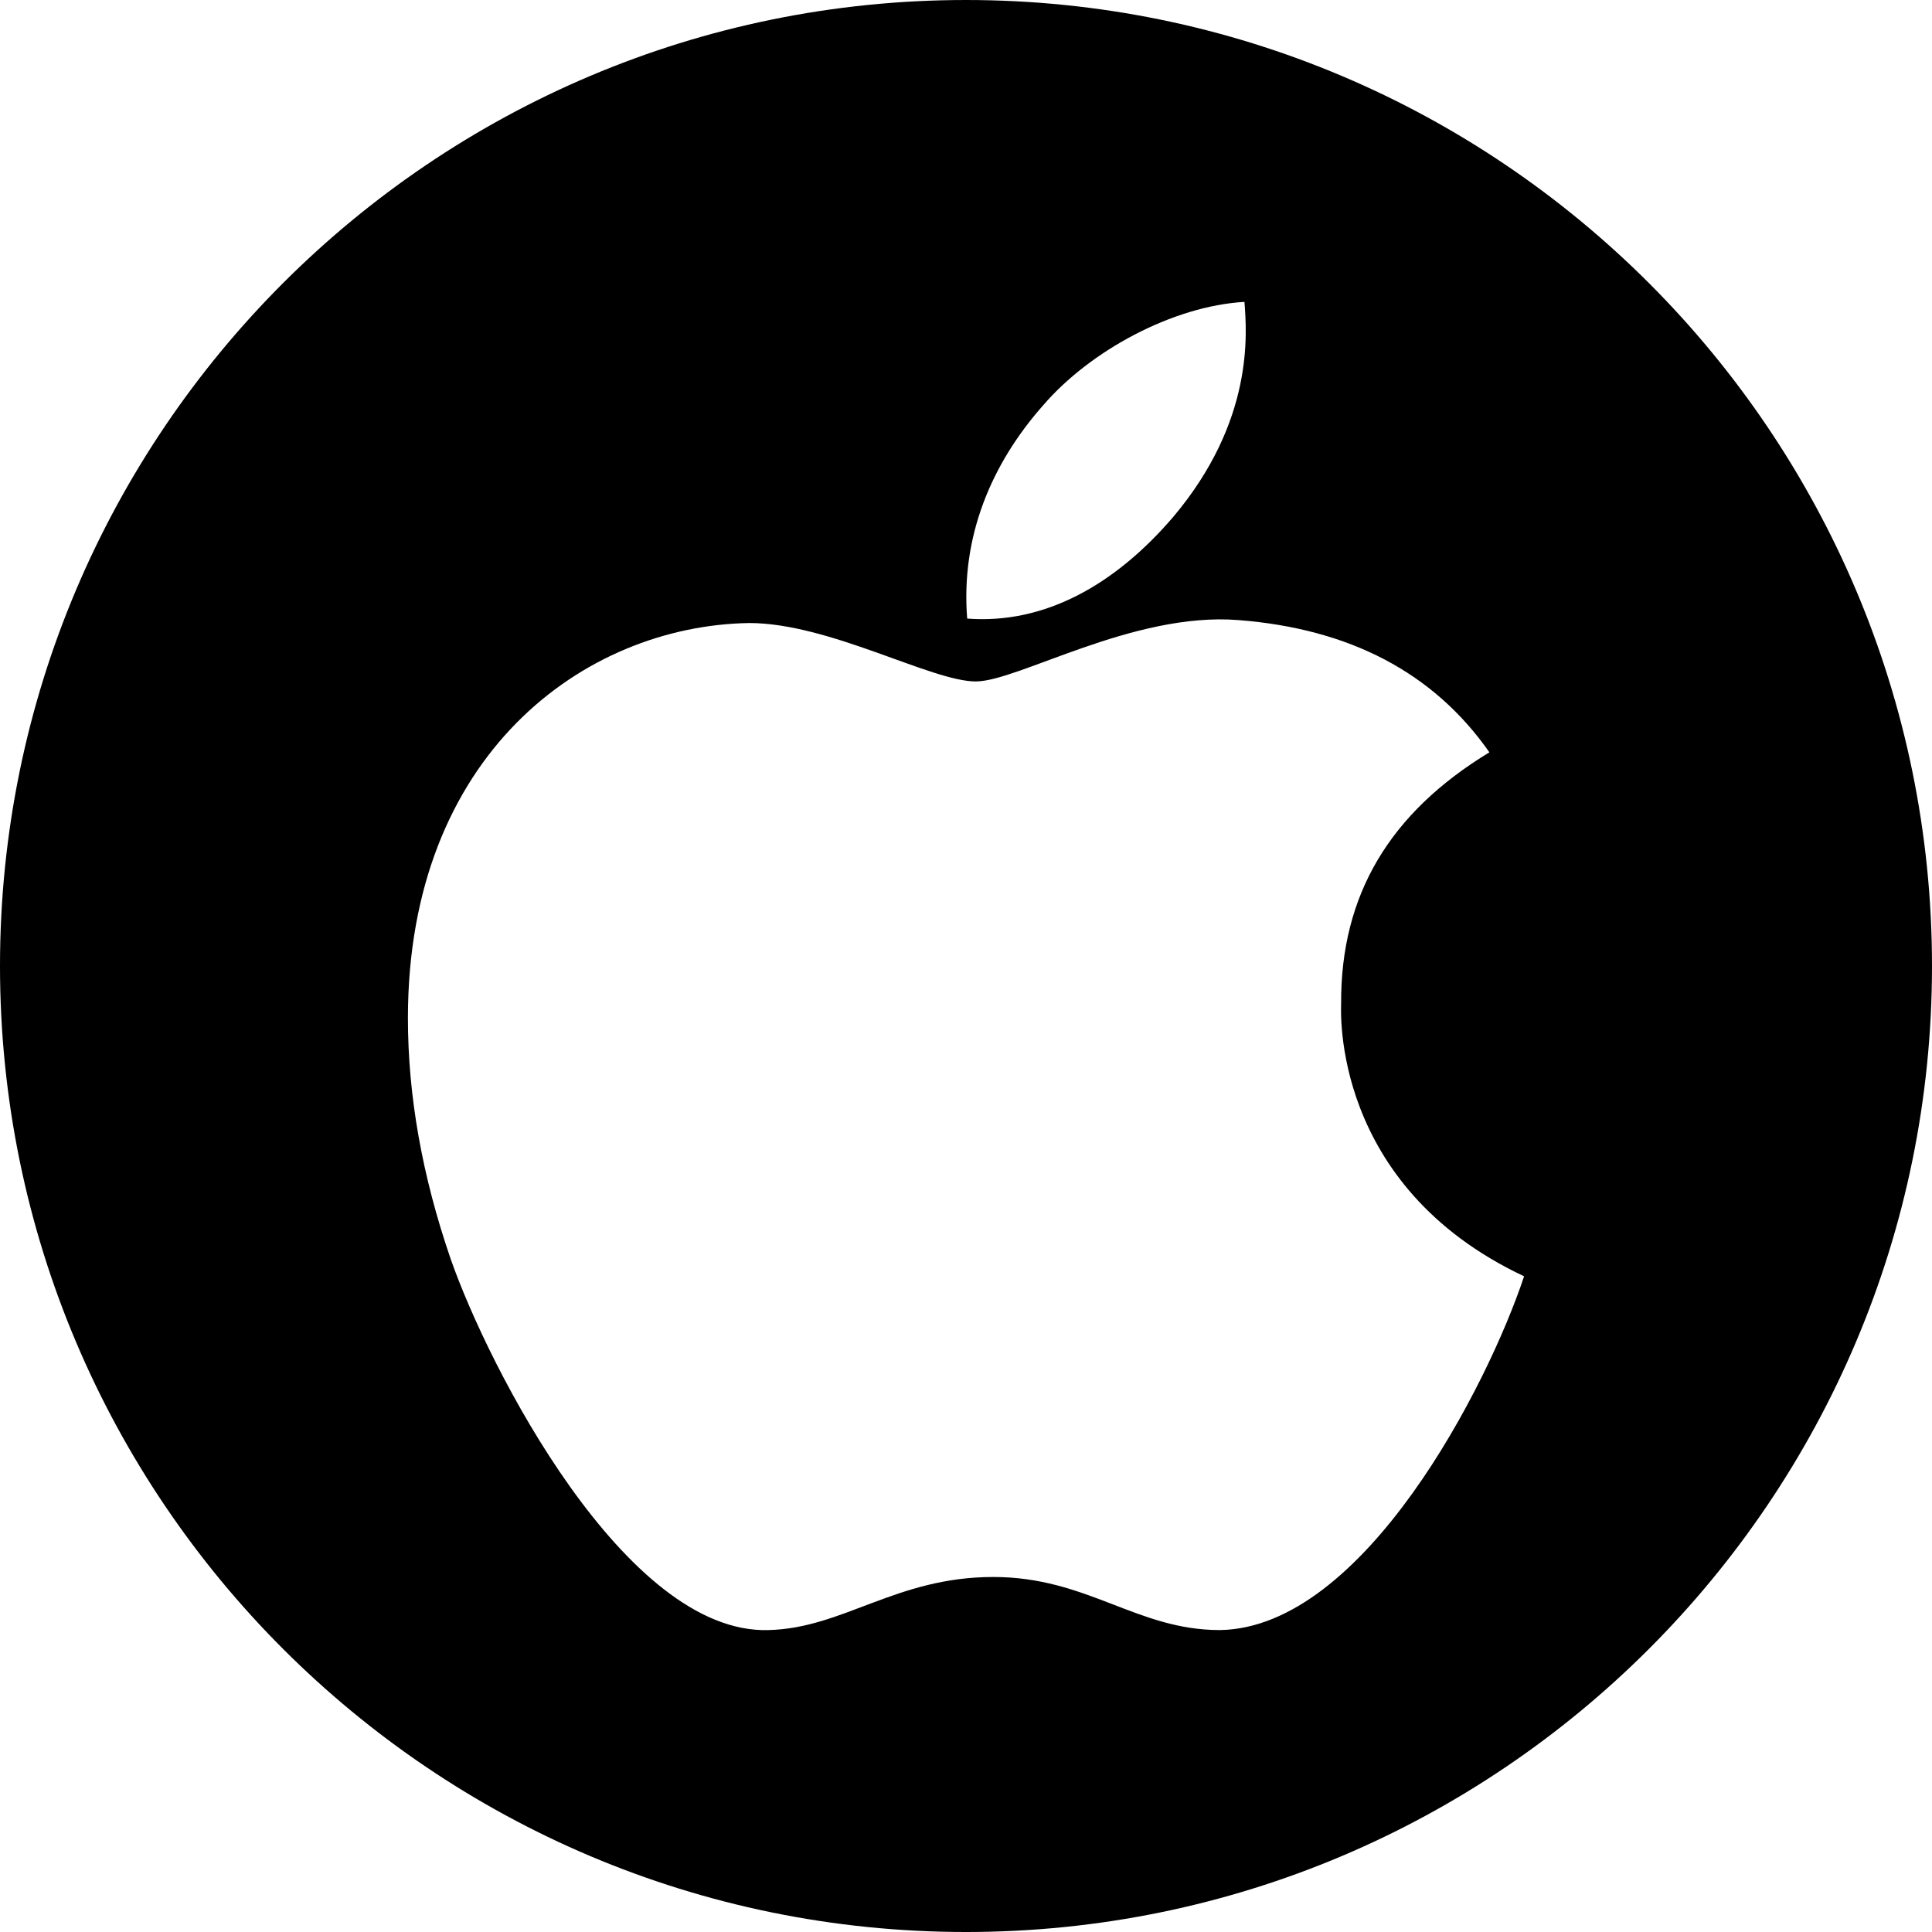
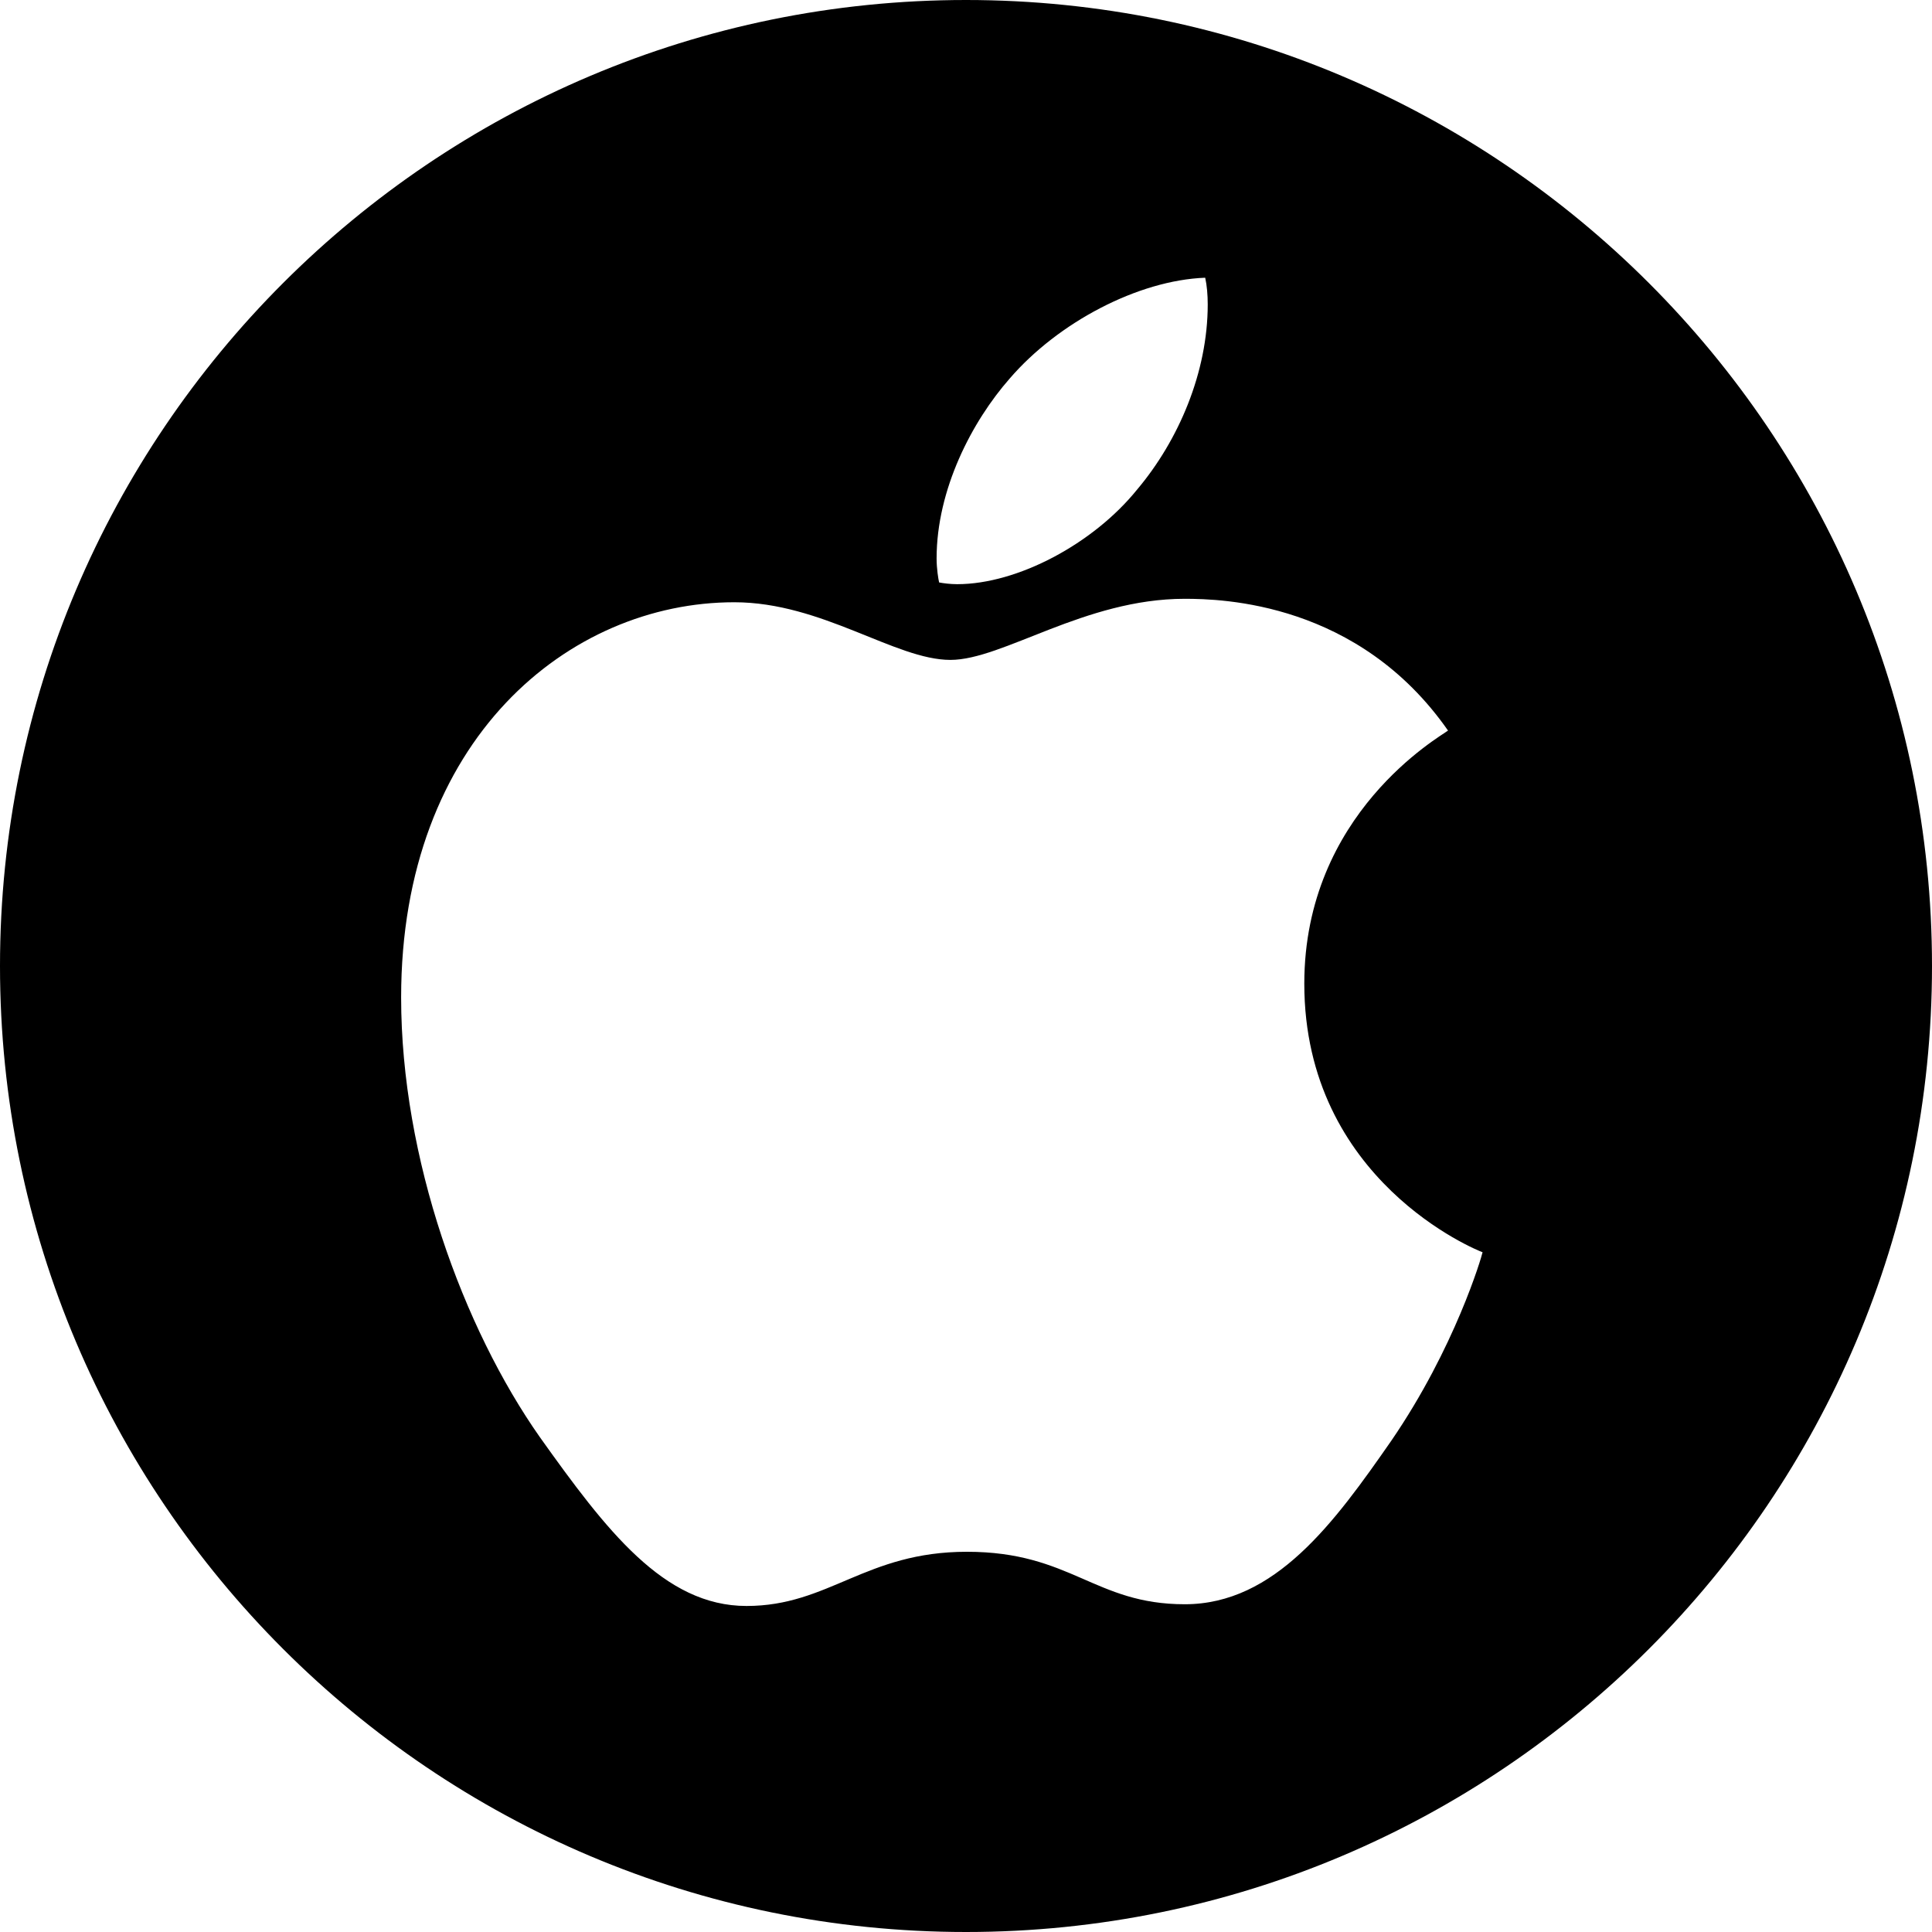
<svg xmlns="http://www.w3.org/2000/svg" width="100%" height="100%" viewBox="0 0 400 400" version="1.1" xml:space="preserve" style="fill-rule:evenodd;clip-rule:evenodd;stroke-linejoin:round;stroke-miterlimit:2;">
-   <g transform="matrix(1,0,0,1,8.9076,-47.9649)">
-     <g transform="matrix(1,0,0,1,-50.6175,-13.1977)">
-       <path d="M241.71,61.163C352.093,61.163 441.71,150.78 441.71,261.163C441.71,371.546 352.093,461.163 241.71,461.163C131.327,461.163 41.71,371.546 41.71,261.163C41.71,150.78 131.327,61.163 241.71,61.163ZM319.375,268.985C319.252,246.453 329.444,229.446 350.072,216.922C338.53,200.406 321.094,191.32 298.071,189.54C276.275,187.82 252.454,202.248 243.736,202.248C234.527,202.248 213.407,190.153 196.83,190.153C162.572,190.706 126.164,217.474 126.164,271.932C126.164,288.017 129.111,304.635 135.005,321.785C142.864,344.317 171.228,399.572 200.821,398.651C216.292,398.283 227.221,387.661 247.358,387.661C266.882,387.661 277.012,398.651 294.264,398.651C324.102,398.221 349.765,348 357.256,325.407C317.226,306.559 319.375,270.151 319.375,268.985ZM284.625,168.174C301.386,148.282 299.851,130.17 299.36,123.663C284.564,124.522 267.434,133.731 257.673,145.089C246.929,157.246 240.605,172.287 241.956,189.233C257.98,190.46 272.592,182.233 284.625,168.174Z" />
-     </g>
+   <g transform="matrix(1,0,0,1,-120.709,-229.582)">
+     <path d="M320.709,229.582C431.092,229.582 520.709,319.199 520.709,429.582C520.709,539.965 431.092,629.582 320.709,629.582C210.326,629.582 120.709,539.965 120.709,429.582C120.709,319.199 210.326,229.582 320.709,229.582ZM420.508,380.839C418.913,382.077 390.75,397.946 390.75,433.232C390.75,474.046 426.586,488.485 427.659,488.843C427.494,489.723 421.966,508.617 408.764,527.869C396.993,544.811 384.7,561.725 365.998,561.725C347.296,561.725 342.483,550.861 320.893,550.861C299.854,550.861 292.373,562.082 275.266,562.082C258.159,562.082 246.223,546.406 232.499,527.154C216.603,504.547 203.759,469.426 203.759,436.092C203.759,382.627 238.522,354.272 272.736,354.272C290.915,354.272 306.069,366.208 317.483,366.208C328.346,366.208 345.288,353.557 365.97,353.557C373.808,353.557 401.971,354.272 420.508,380.839ZM356.152,330.922C364.705,320.773 370.756,306.692 370.756,292.611C370.756,290.658 370.591,288.678 370.233,287.082C356.317,287.605 339.76,296.351 329.777,307.93C321.938,316.84 314.623,330.922 314.623,345.196C314.623,347.341 314.98,349.486 315.145,350.174C316.025,350.339 317.455,350.531 318.885,350.531C331.372,350.531 347.076,342.17 356.152,330.922Z" />
  </g>
</svg>
